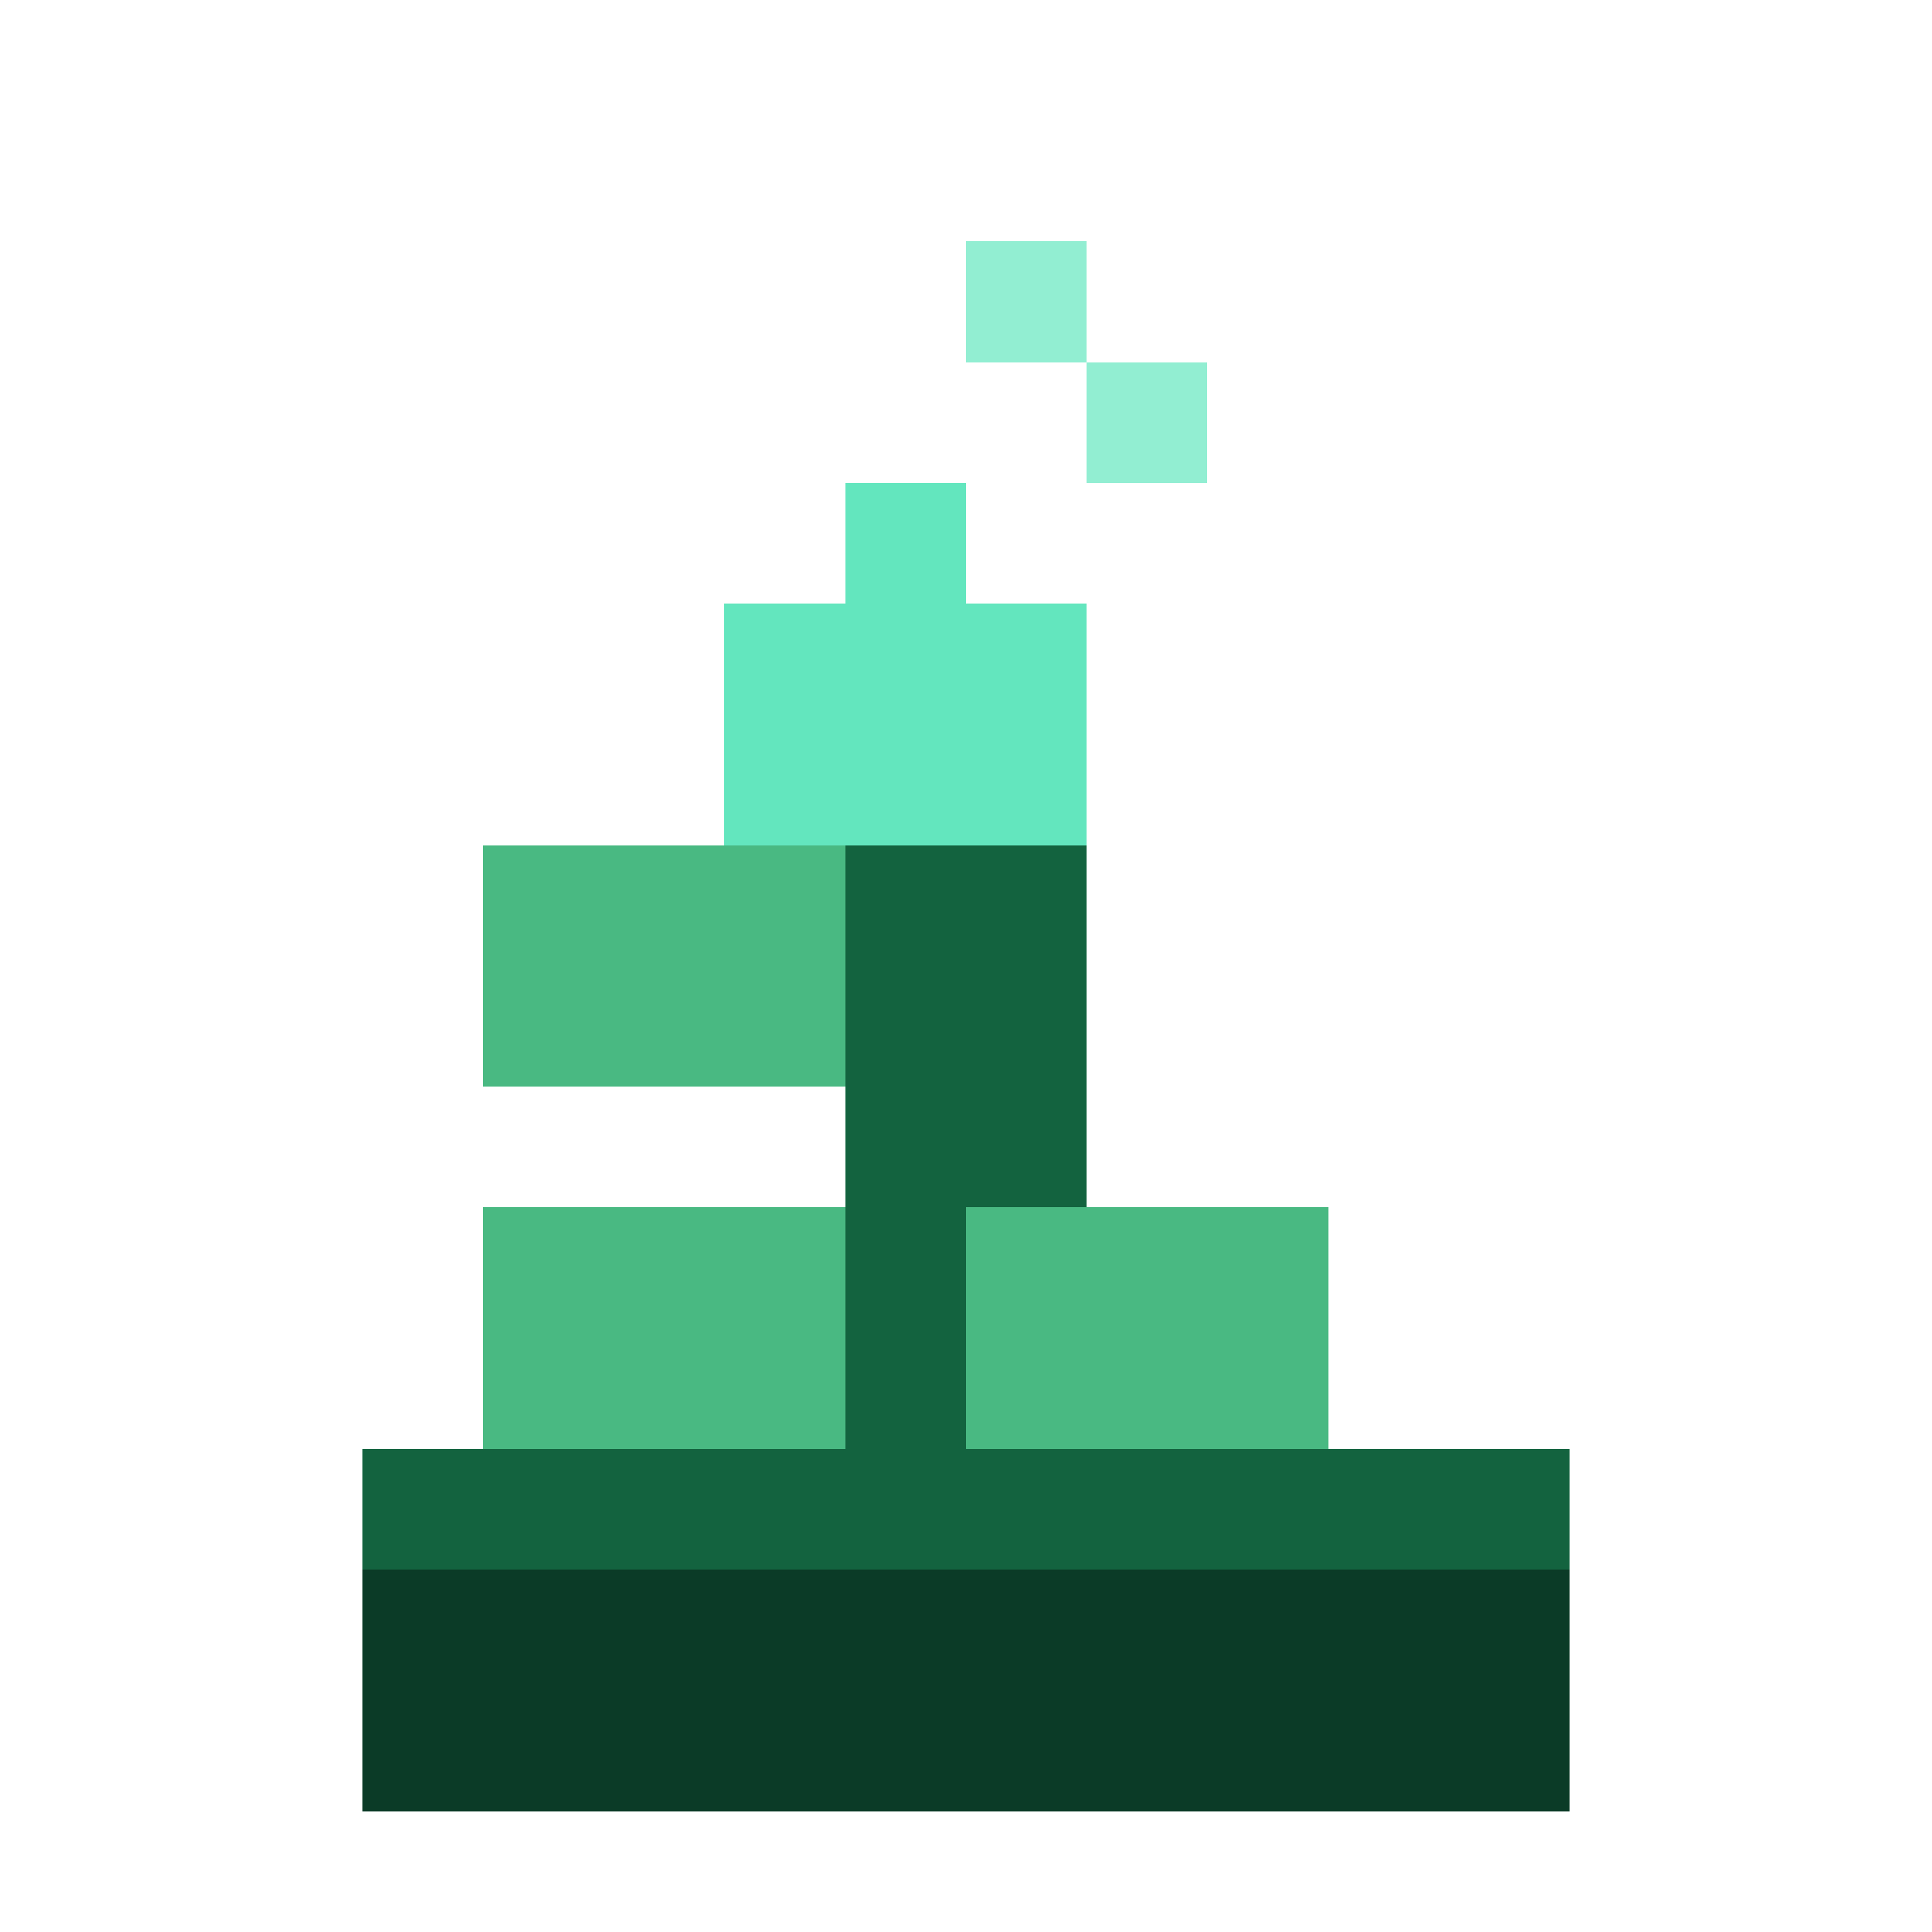
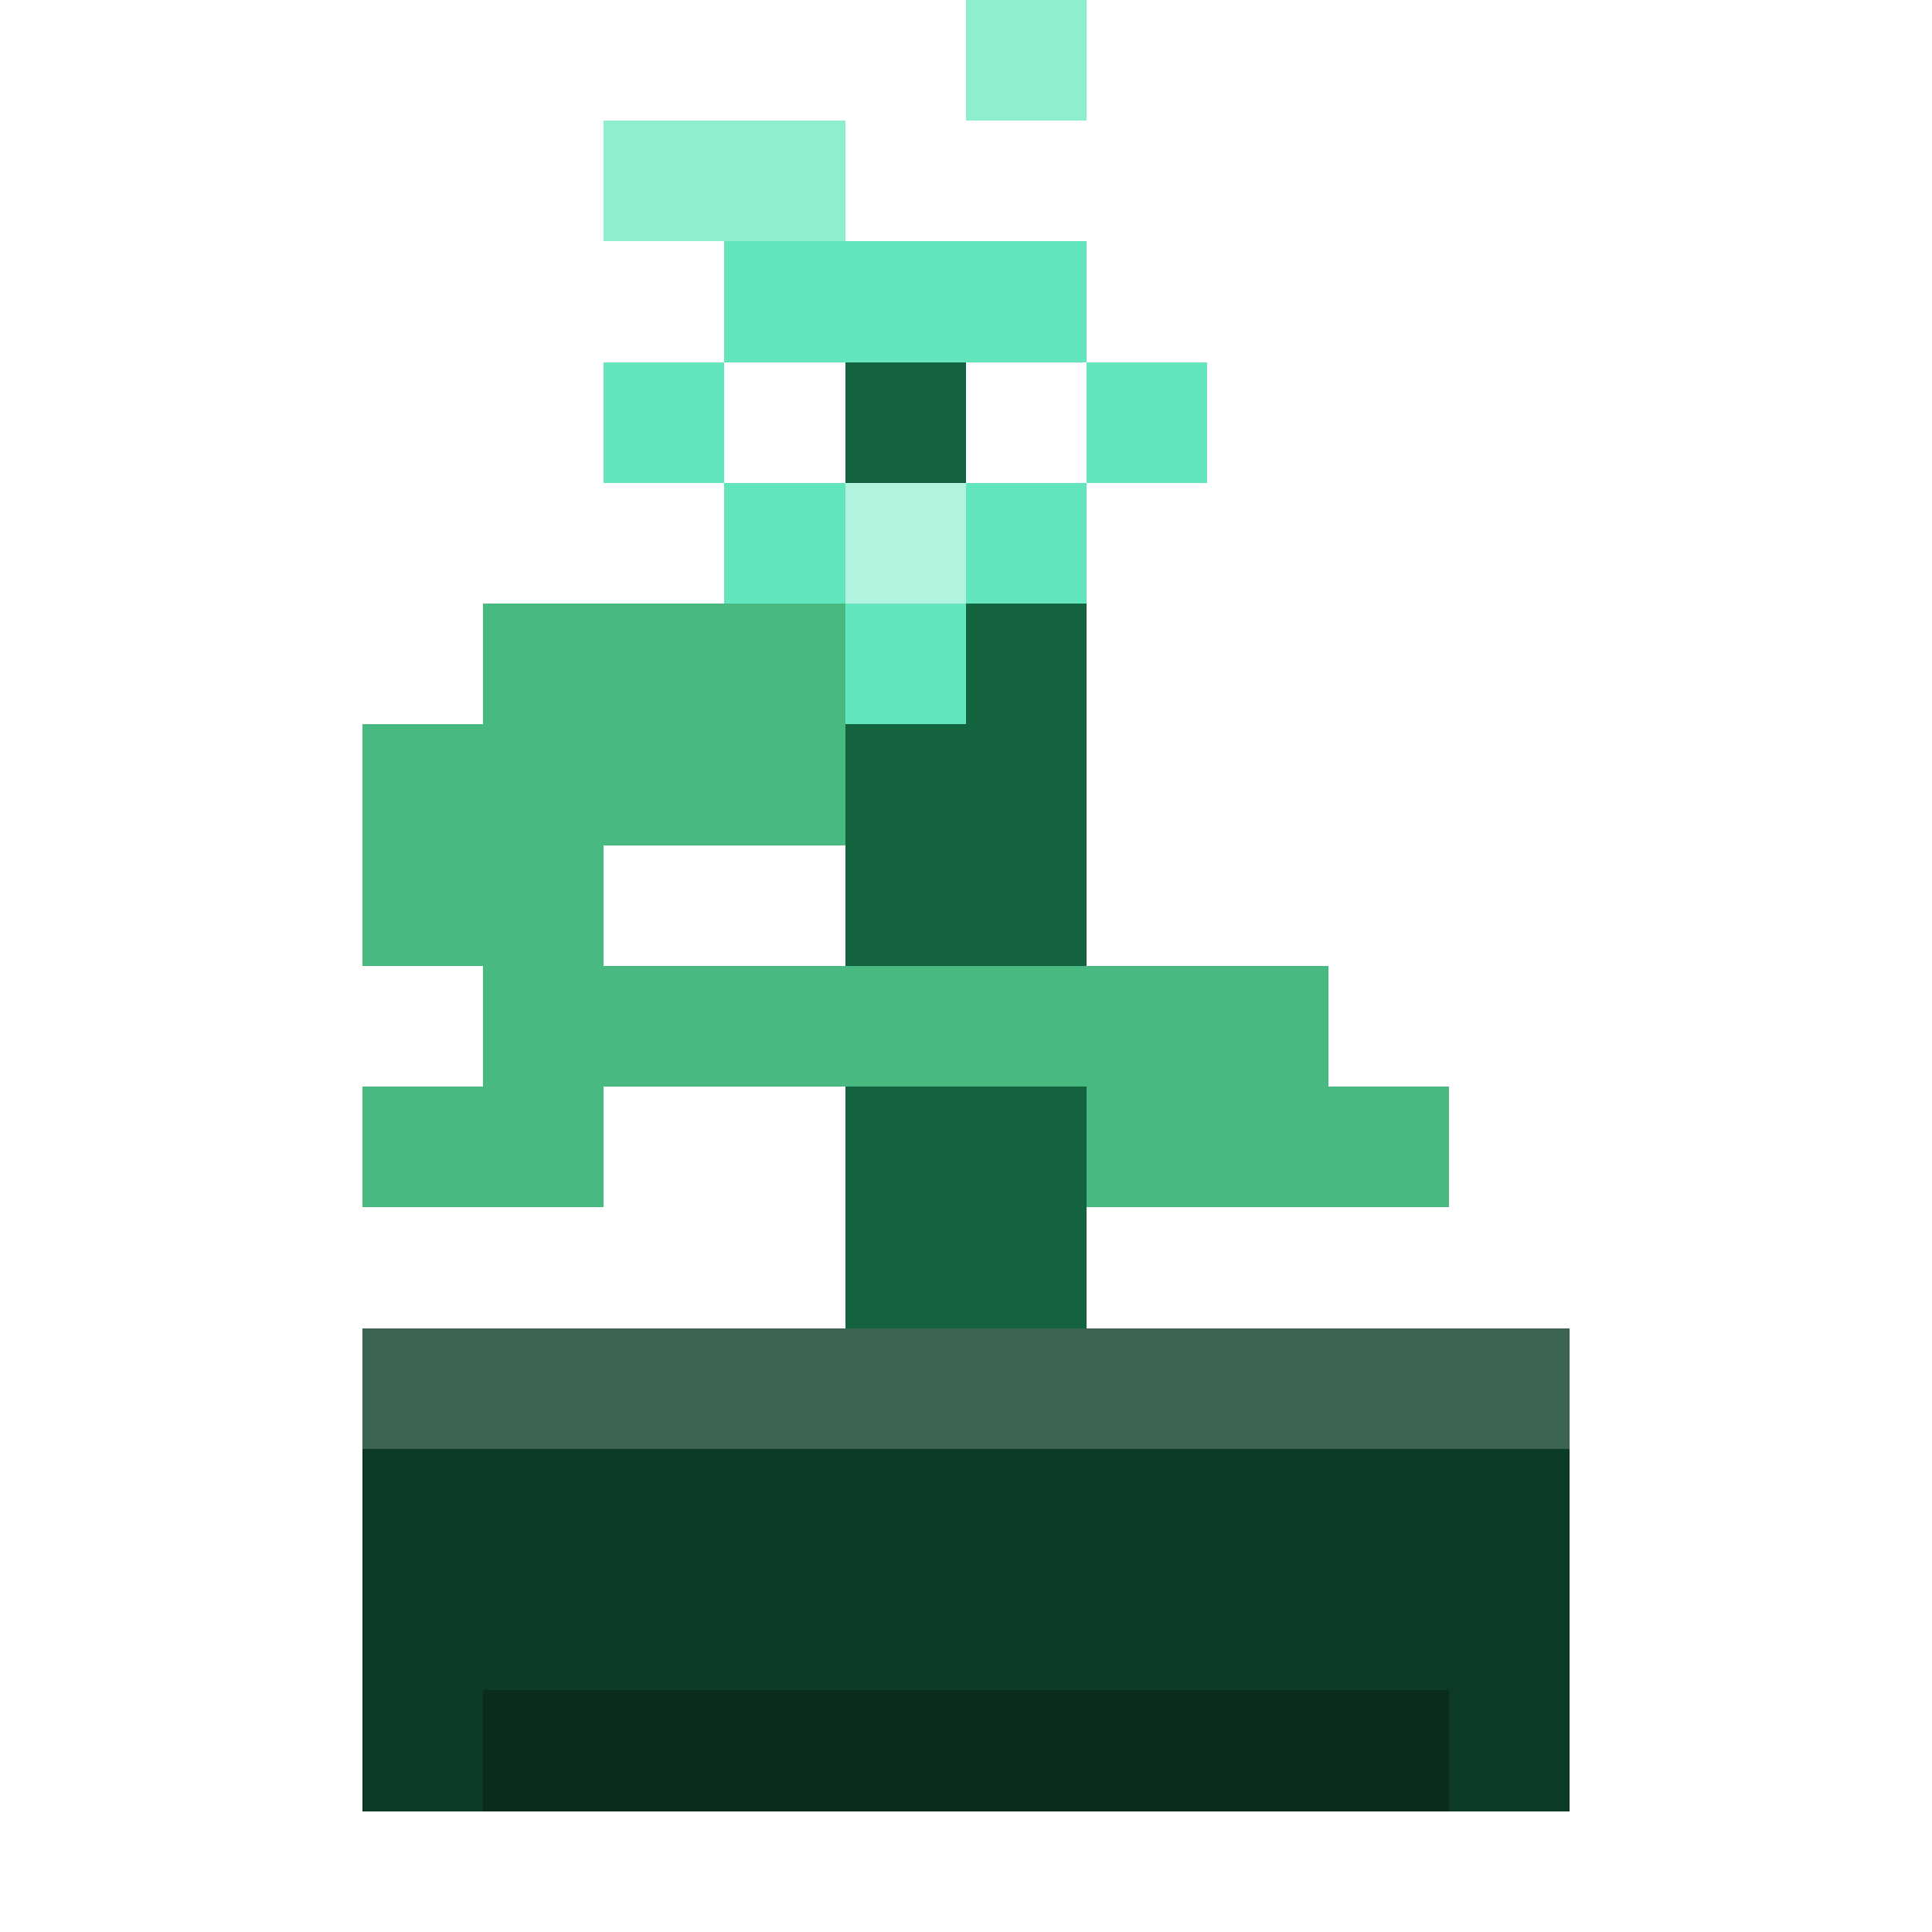
<svg xmlns="http://www.w3.org/2000/svg" width="64" height="64" viewBox="0 0 32 32" fill="none" shape-rendering="crispEdges">
-   <rect x="16" y="4" width="2" height="2" fill="#92eed2" />
-   <rect x="18" y="6" width="2" height="2" fill="#92eed2" />
-   <rect x="14" y="8" width="2" height="2" fill="#63E6BE" />
-   <rect x="12" y="10" width="6" height="2" fill="#63E6BE" />
-   <rect x="12" y="12" width="6" height="2" fill="#63E6BE" />
-   <rect x="8" y="14" width="6" height="2" fill="#49B982" />
+   <rect x="16" y="0" width="2" height="2" fill="#8fedd0" />
+   <rect x="10" y="2" width="4" height="2" fill="#8fedd0" />
+   <rect x="12" y="4" width="6" height="2" fill="#63E6BE" />
+   <rect x="10" y="6" width="2" height="2" fill="#63E6BE" />
+   <rect x="14" y="6" width="2" height="2" fill="#13633F" />
+   <rect x="18" y="6" width="2" height="2" fill="#63E6BE" />
+   <rect x="12" y="8" width="2" height="2" fill="#63E6BE" />
+   <rect x="14" y="8" width="2" height="2" fill="#b1f3df" />
+   <rect x="16" y="8" width="2" height="2" fill="#63E6BE" />
+   <rect x="8" y="10" width="6" height="2" fill="#49B982" />
+   <rect x="14" y="10" width="2" height="2" fill="#63E6BE" />
+   <rect x="16" y="10" width="2" height="2" fill="#13633F" />
+   <rect x="6" y="12" width="8" height="2" fill="#49B982" />
+   <rect x="14" y="12" width="4" height="2" fill="#13633F" />
+   <rect x="6" y="14" width="4" height="2" fill="#49B982" />
  <rect x="14" y="14" width="4" height="2" fill="#13633F" />
-   <rect x="8" y="16" width="6" height="2" fill="#49B982" />
-   <rect x="14" y="16" width="4" height="2" fill="#13633F" />
+   <rect x="8" y="16" width="14" height="2" fill="#49B982" />
+   <rect x="6" y="18" width="4" height="2" fill="#49B982" />
  <rect x="14" y="18" width="4" height="2" fill="#13633F" />
-   <rect x="8" y="20" width="6" height="2" fill="#49B982" />
-   <rect x="14" y="20" width="2" height="2" fill="#13633F" />
-   <rect x="16" y="20" width="6" height="2" fill="#49B982" />
-   <rect x="8" y="22" width="6" height="2" fill="#49B982" />
-   <rect x="14" y="22" width="2" height="2" fill="#13633F" />
-   <rect x="16" y="22" width="6" height="2" fill="#49B982" />
-   <rect x="6" y="24" width="20" height="2" fill="#13633F" />
+   <rect x="18" y="18" width="6" height="2" fill="#49B982" />
+   <rect x="14" y="20" width="4" height="2" fill="#13633F" />
+   <rect x="6" y="22" width="20" height="2" fill="#3c6252" />
+   <rect x="6" y="24" width="20" height="2" fill="#0B3B27" />
  <rect x="6" y="26" width="20" height="2" fill="#0B3B27" />
-   <rect x="6" y="28" width="20" height="2" fill="#0B3B27" />
+   <rect x="6" y="28" width="2" height="2" fill="#0B3B27" />
+   <rect x="8" y="28" width="16" height="2" fill="#0A2C1C" />
+   <rect x="24" y="28" width="2" height="2" fill="#0B3B27" />
</svg>
